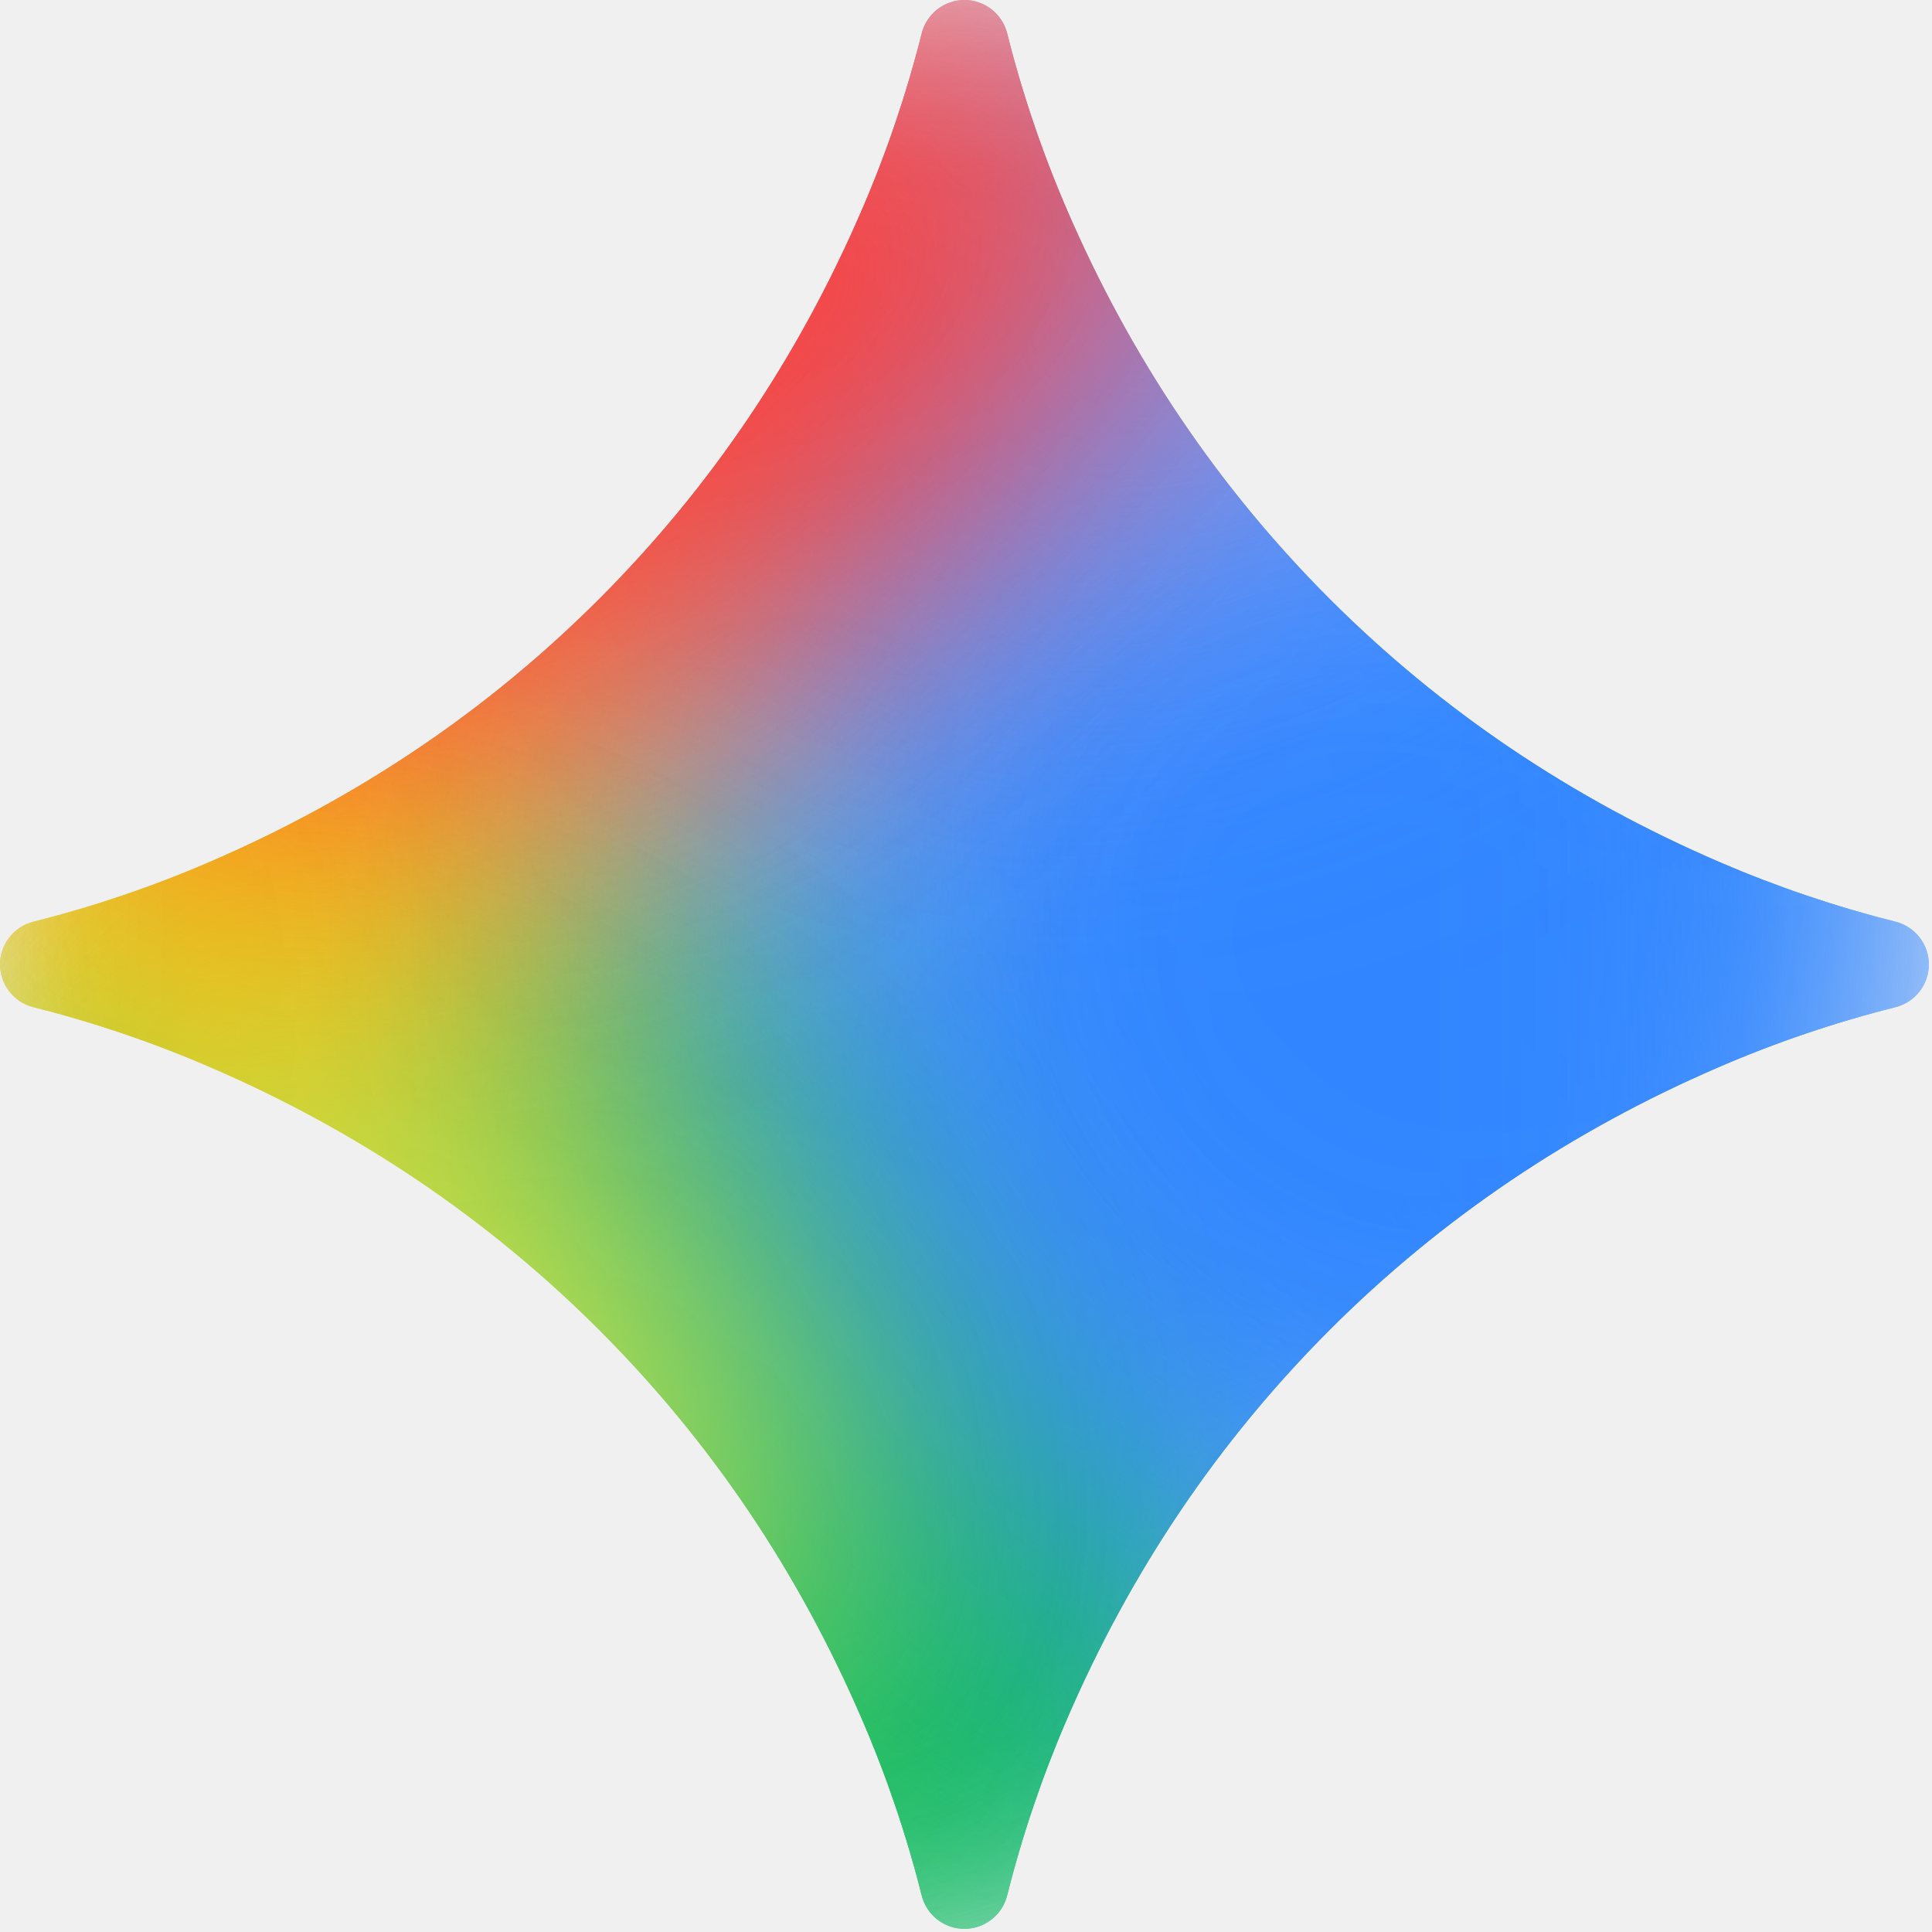
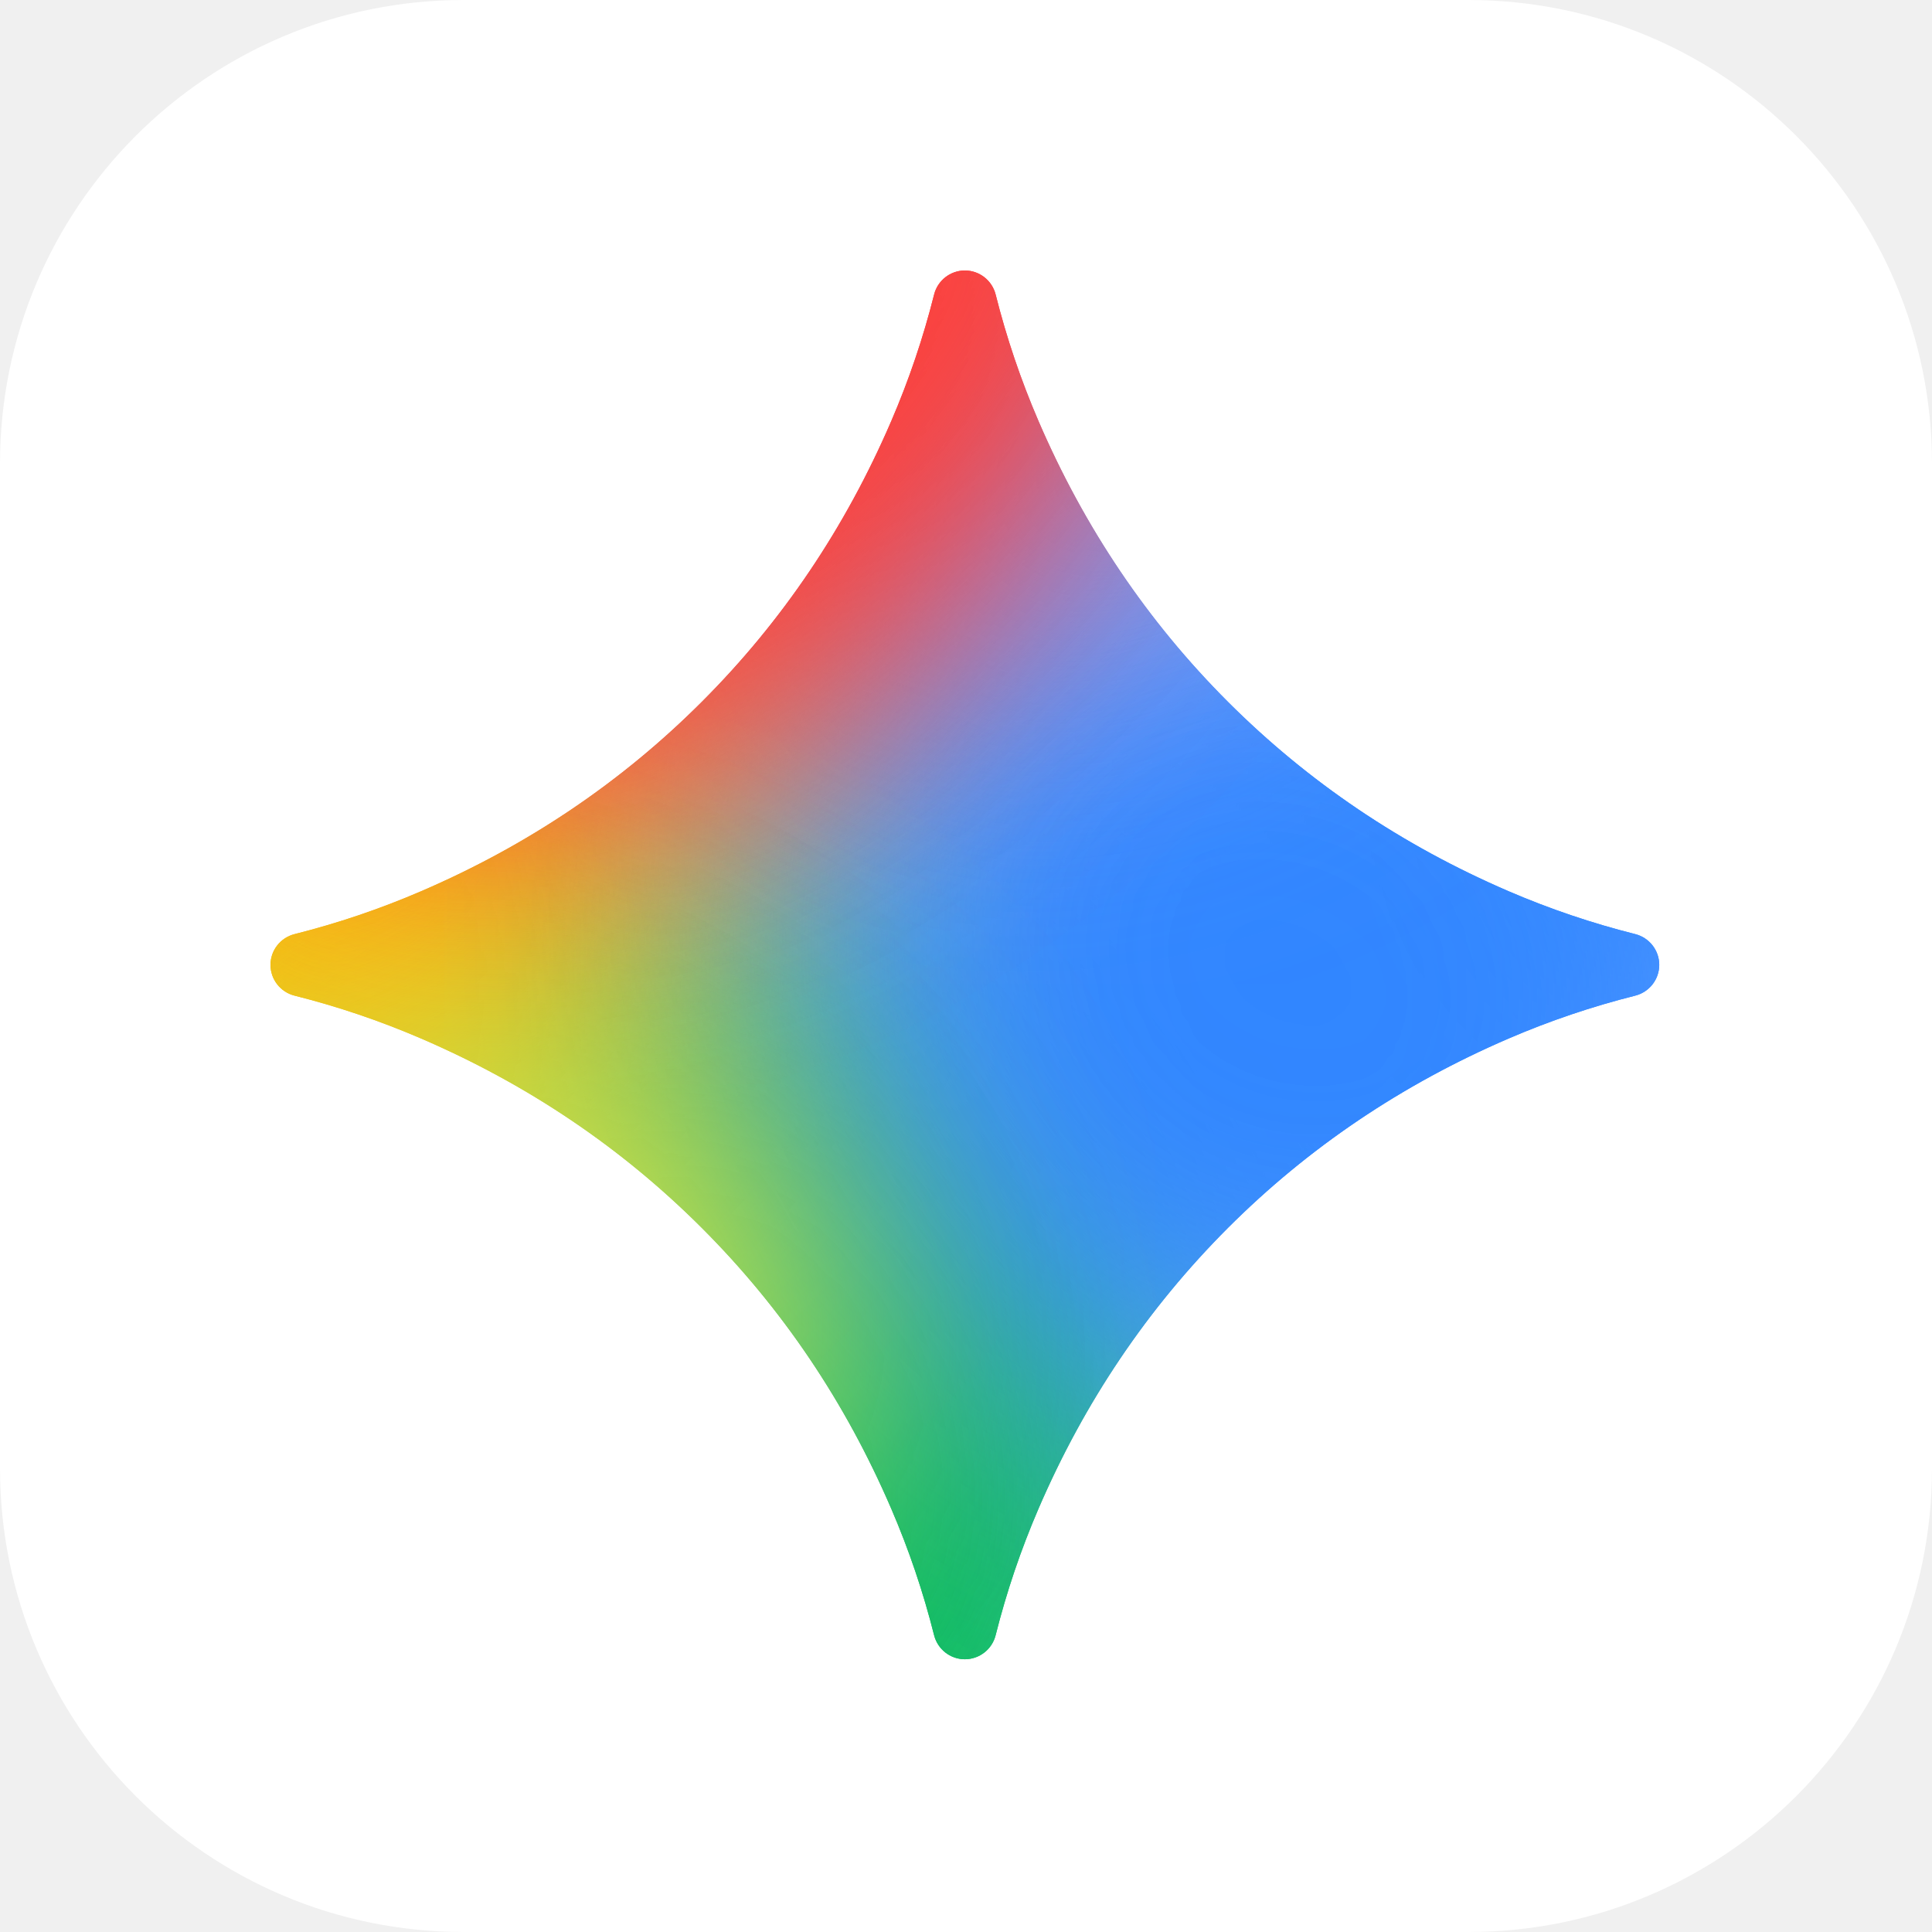
<svg xmlns="http://www.w3.org/2000/svg" fill="none" viewBox="0 0 65 65">
-   <mask id="maskme" style="mask-type:alpha" maskUnits="userSpaceOnUse" x="0" y="0" width="65" height="65">
-     <path d="M32.447 0c.68 0 1.273.465 1.439 1.125a38.904 38.904 0 001.999 5.905c2.152 5 5.105 9.376 8.854 13.125 3.751 3.75 8.126 6.703 13.125 8.855a38.98 38.98 0 005.906 1.999c.66.166 1.124.758 1.124 1.438 0 .68-.464 1.273-1.125 1.439a38.902 38.902 0 00-5.905 1.999c-5 2.152-9.375 5.105-13.125 8.854-3.749 3.751-6.702 8.126-8.854 13.125a38.973 38.973 0 00-2 5.906 1.485 1.485 0 01-1.438 1.124c-.68 0-1.272-.464-1.438-1.125a38.913 38.913 0 00-2-5.905c-2.151-5-5.103-9.375-8.854-13.125-3.75-3.749-8.125-6.702-13.125-8.854a38.973 38.973 0 00-5.905-2A1.485 1.485 0 010 32.448c0-.68.465-1.272 1.125-1.438a38.903 38.903 0 005.905-2c5-2.151 9.376-5.104 13.125-8.854 3.75-3.749 6.703-8.125 8.855-13.125a38.972 38.972 0 001.999-5.905A1.485 1.485 0 0132.447 0z" fill="#000" />
-     <path d="M32.447 0c.68 0 1.273.465 1.439 1.125a38.904 38.904 0 001.999 5.905c2.152 5 5.105 9.376 8.854 13.125 3.751 3.75 8.126 6.703 13.125 8.855a38.98 38.98 0 005.906 1.999c.66.166 1.124.758 1.124 1.438 0 .68-.464 1.273-1.125 1.439a38.902 38.902 0 00-5.905 1.999c-5 2.152-9.375 5.105-13.125 8.854-3.749 3.751-6.702 8.126-8.854 13.125a38.973 38.973 0 00-2 5.906 1.485 1.485 0 01-1.438 1.124c-.68 0-1.272-.464-1.438-1.125a38.913 38.913 0 00-2-5.905c-2.151-5-5.103-9.375-8.854-13.125-3.75-3.749-8.125-6.702-13.125-8.854a38.973 38.973 0 00-5.905-2A1.485 1.485 0 010 32.448c0-.68.465-1.272 1.125-1.438a38.903 38.903 0 005.905-2c5-2.151 9.376-5.104 13.125-8.854 3.75-3.749 6.703-8.125 8.855-13.125a38.972 38.972 0 001.999-5.905A1.485 1.485 0 0132.447 0z" fill="url(#prefix__paint0_linear_2001_67)" />
-   </mask>
-   <g mask="url(#maskme)">
-     <g filter="url(#prefix__filter0_f_2001_67)">
-       <path d="M-5.859 50.734c7.498 2.663 16.116-2.33 19.249-11.152 3.133-8.821-.406-18.131-7.904-20.794-7.498-2.663-16.116 2.33-19.25 11.151-3.132 8.822.407 18.132 7.905 20.795z" fill="#FFE432" />
+   <rect x="0" y="0" width="65" height="65" rx="15.6" fill="#ffffff" />
+   <g transform="translate(9.1,9.1) scale(0.72)">
+     <mask id="maskme" style="mask-type:alpha" maskUnits="userSpaceOnUse" x="0" y="0" width="65" height="65">
+       <path d="M32.447 0c.68 0 1.273.465 1.439 1.125a38.904 38.904 0 001.999 5.905c2.152 5 5.105 9.376 8.854 13.125 3.751 3.75 8.126 6.703 13.125 8.855a38.98 38.98 0 005.906 1.999c.66.166 1.124.758 1.124 1.438 0 .68-.464 1.273-1.125 1.439a38.902 38.902 0 00-5.905 1.999c-5 2.152-9.375 5.105-13.125 8.854-3.749 3.751-6.702 8.126-8.854 13.125a38.973 38.973 0 00-2 5.906 1.485 1.485 0 01-1.438 1.124c-.68 0-1.272-.464-1.438-1.125a38.913 38.913 0 00-2-5.905c-2.151-5-5.103-9.375-8.854-13.125-3.75-3.749-8.125-6.702-13.125-8.854a38.973 38.973 0 00-5.905-2A1.485 1.485 0 010 32.448c0-.68.465-1.272 1.125-1.438a38.903 38.903 0 005.905-2c5-2.151 9.376-5.104 13.125-8.854 3.75-3.749 6.703-8.125 8.855-13.125a38.972 38.972 0 001.999-5.905A1.485 1.485 0 0132.447 0z" fill="#000" />
+       <path d="M32.447 0c.68 0 1.273.465 1.439 1.125a38.904 38.904 0 001.999 5.905c2.152 5 5.105 9.376 8.854 13.125 3.751 3.75 8.126 6.703 13.125 8.855a38.98 38.98 0 005.906 1.999c.66.166 1.124.758 1.124 1.438 0 .68-.464 1.273-1.125 1.439a38.902 38.902 0 00-5.905 1.999c-5 2.152-9.375 5.105-13.125 8.854-3.749 3.751-6.702 8.126-8.854 13.125a38.973 38.973 0 00-2 5.906 1.485 1.485 0 01-1.438 1.124c-.68 0-1.272-.464-1.438-1.125a38.913 38.913 0 00-2-5.905c-2.151-5-5.103-9.375-8.854-13.125-3.75-3.749-8.125-6.702-13.125-8.854a38.973 38.973 0 00-5.905-2A1.485 1.485 0 010 32.448c0-.68.465-1.272 1.125-1.438a38.903 38.903 0 005.905-2c5-2.151 9.376-5.104 13.125-8.854 3.75-3.749 6.703-8.125 8.855-13.125a38.972 38.972 0 001.999-5.905A1.485 1.485 0 0132.447 0z" fill="url(#prefix__paint0_linear_2001_67)" />
+     </mask>
+     <g mask="url(#maskme)">
+       <g filter="url(#prefix__filter0_f_2001_67)">
+         <path d="M-5.859 50.734c7.498 2.663 16.116-2.33 19.249-11.152 3.133-8.821-.406-18.131-7.904-20.794-7.498-2.663-16.116 2.33-19.25 11.151-3.132 8.822.407 18.132 7.905 20.795z" fill="#FFE432" />
+       </g>
+       <g filter="url(#prefix__filter1_f_2001_67)">
+         <path d="M27.433 21.649c10.3 0 18.651-8.535 18.651-19.062 0-10.528-8.35-19.062-18.651-19.062S8.78-7.94 8.78 2.587c0 10.527 8.35 19.062 18.652 19.062z" fill="#FC413D" />
+       </g>
+       <g filter="url(#prefix__filter2_f_2001_67)">
+         <path d="M20.184 82.608c10.753-.525 18.918-12.244 18.237-26.174-.68-13.93-9.95-24.797-20.703-24.271C6.965 32.689-1.2 44.407-.519 58.337c.681 13.93 9.95 24.797 20.703 24.271z" fill="#00B95C" />
+       </g>
+       <g filter="url(#prefix__filter3_f_2001_67)">
+         <path d="M20.184 82.608c10.753-.525 18.918-12.244 18.237-26.174-.68-13.93-9.95-24.797-20.703-24.271C6.965 32.689-1.2 44.407-.519 58.337c.681 13.93 9.95 24.797 20.703 24.271z" fill="#00B95C" />
+       </g>
+       <g filter="url(#prefix__filter4_f_2001_67)">
+         <path d="M30.954 74.181c9.014-5.485 11.427-17.976 5.389-27.9-6.038-9.925-18.241-13.524-27.256-8.04-9.015 5.486-11.428 17.977-5.39 27.902 6.04 9.924 18.242 13.523 27.257 8.038z" fill="#00B95C" />
+       </g>
+       <g filter="url(#prefix__filter5_f_2001_67)">
+         <path d="M67.391 42.993c10.132 0 18.346-7.91 18.346-17.666 0-9.757-8.214-17.667-18.346-17.667s-18.346 7.91-18.346 17.667c0 9.757 8.214 17.666 18.346 17.666z" fill="#3186FF" />
+       </g>
+       <g filter="url(#prefix__filter6_f_2001_67)">
+         <path d="M-13.065 40.944c9.33 7.094 22.959 4.869 30.442-4.972 7.483-9.84 5.987-23.569-3.343-30.663C4.704-1.786-8.924.439-16.408 10.28c-7.483 9.84-5.986 23.57 3.343 30.664z" fill="#FBBC04" />
+       </g>
+       <g filter="url(#prefix__filter7_f_2001_67)">
+         <path d="M34.74 51.43c11.135 7.656 25.896 5.524 32.968-4.764 7.073-10.287 3.779-24.832-7.357-32.488C49.215 6.52 34.455 8.654 27.382 18.94c-7.072 10.288-3.779 24.833 7.357 32.49z" fill="#3186FF" />
+       </g>
+       <g filter="url(#prefix__filter8_f_2001_67)">
+         <path d="M54.984-2.336c2.833 3.852-.808 11.34-8.131 16.727-7.324 5.387-15.557 6.631-18.39 2.78-2.833-3.853.807-11.342 8.13-16.728 7.324-5.387 15.558-6.631 18.39-2.78z" fill="#749BFF" />
+       </g>
+       <g filter="url(#prefix__filter9_f_2001_67)">
+         <path d="M31.727 16.104C43.053 5.598 46.94-8.626 40.41-15.666c-6.53-7.04-21.006-4.232-32.332 6.274s-15.214 24.73-8.683 31.77c6.53 7.04 21.006 4.232 32.332-6.274z" fill="#FC413D" />
+       </g>
+       <g filter="url(#prefix__filter10_f_2001_67)">
+         <path d="M8.51 53.838c6.732 4.818 14.46 5.55 17.262 1.636 2.802-3.915-.384-10.994-7.116-15.812-6.731-4.818-14.46-5.55-17.261-1.636-2.802 3.915.383 10.994 7.115 15.812z" fill="#FFEE48" />
+       </g>
    </g>
-     <g filter="url(#prefix__filter1_f_2001_67)">
-       <path d="M27.433 21.649c10.3 0 18.651-8.535 18.651-19.062 0-10.528-8.35-19.062-18.651-19.062S8.78-7.94 8.78 2.587c0 10.527 8.35 19.062 18.652 19.062z" fill="#FC413D" />
-     </g>
-     <g filter="url(#prefix__filter2_f_2001_67)">
-       <path d="M20.184 82.608c10.753-.525 18.918-12.244 18.237-26.174-.68-13.93-9.95-24.797-20.703-24.271C6.965 32.689-1.2 44.407-.519 58.337c.681 13.93 9.95 24.797 20.703 24.271z" fill="#00B95C" />
-     </g>
-     <g filter="url(#prefix__filter3_f_2001_67)">
-       <path d="M20.184 82.608c10.753-.525 18.918-12.244 18.237-26.174-.68-13.93-9.95-24.797-20.703-24.271C6.965 32.689-1.2 44.407-.519 58.337c.681 13.93 9.95 24.797 20.703 24.271z" fill="#00B95C" />
-     </g>
-     <g filter="url(#prefix__filter4_f_2001_67)">
-       <path d="M30.954 74.181c9.014-5.485 11.427-17.976 5.389-27.9-6.038-9.925-18.241-13.524-27.256-8.04-9.015 5.486-11.428 17.977-5.39 27.902 6.04 9.924 18.242 13.523 27.257 8.038z" fill="#00B95C" />
-     </g>
-     <g filter="url(#prefix__filter5_f_2001_67)">
-       <path d="M67.391 42.993c10.132 0 18.346-7.91 18.346-17.666 0-9.757-8.214-17.667-18.346-17.667s-18.346 7.91-18.346 17.667c0 9.757 8.214 17.666 18.346 17.666z" fill="#3186FF" />
-     </g>
-     <g filter="url(#prefix__filter6_f_2001_67)">
-       <path d="M-13.065 40.944c9.33 7.094 22.959 4.869 30.442-4.972 7.483-9.84 5.987-23.569-3.343-30.663C4.704-1.786-8.924.439-16.408 10.28c-7.483 9.84-5.986 23.57 3.343 30.664z" fill="#FBBC04" />
-     </g>
-     <g filter="url(#prefix__filter7_f_2001_67)">
-       <path d="M34.74 51.43c11.135 7.656 25.896 5.524 32.968-4.764 7.073-10.287 3.779-24.832-7.357-32.488C49.215 6.52 34.455 8.654 27.382 18.94c-7.072 10.288-3.779 24.833 7.357 32.49z" fill="#3186FF" />
-     </g>
-     <g filter="url(#prefix__filter8_f_2001_67)">
-       <path d="M54.984-2.336c2.833 3.852-.808 11.34-8.131 16.727-7.324 5.387-15.557 6.631-18.39 2.78-2.833-3.853.807-11.342 8.13-16.728 7.324-5.387 15.558-6.631 18.39-2.78z" fill="#749BFF" />
-     </g>
-     <g filter="url(#prefix__filter9_f_2001_67)">
-       <path d="M31.727 16.104C43.053 5.598 46.94-8.626 40.41-15.666c-6.53-7.04-21.006-4.232-32.332 6.274s-15.214 24.73-8.683 31.77c6.53 7.04 21.006 4.232 32.332-6.274z" fill="#FC413D" />
-     </g>
-     <g filter="url(#prefix__filter10_f_2001_67)">
-       <path d="M8.51 53.838c6.732 4.818 14.46 5.55 17.262 1.636 2.802-3.915-.384-10.994-7.116-15.812-6.731-4.818-14.46-5.55-17.261-1.636-2.802 3.915.383 10.994 7.115 15.812z" fill="#FFEE48" />
-     </g>
+     <defs>
+       <filter id="prefix__filter0_f_2001_67" x="-19.824" y="13.152" width="39.274" height="43.217" filterUnits="userSpaceOnUse" color-interpolation-filters="sRGB">
+         <feFlood flood-opacity="0" result="BackgroundImageFix" />
+         <feBlend in="SourceGraphic" in2="BackgroundImageFix" result="shape" />
+         <feGaussianBlur stdDeviation="2.46" result="effect1_foregroundBlur_2001_67" />
+       </filter>
+       <filter id="prefix__filter1_f_2001_67" x="-15.001" y="-40.257" width="84.868" height="85.688" filterUnits="userSpaceOnUse" color-interpolation-filters="sRGB">
+         <feFlood flood-opacity="0" result="BackgroundImageFix" />
+         <feBlend in="SourceGraphic" in2="BackgroundImageFix" result="shape" />
+         <feGaussianBlur stdDeviation="11.891" result="effect1_foregroundBlur_2001_67" />
+       </filter>
+       <filter id="prefix__filter2_f_2001_67" x="-20.776" y="11.927" width="79.454" height="90.916" filterUnits="userSpaceOnUse" color-interpolation-filters="sRGB">
+         <feFlood flood-opacity="0" result="BackgroundImageFix" />
+         <feBlend in="SourceGraphic" in2="BackgroundImageFix" result="shape" />
+         <feGaussianBlur stdDeviation="10.109" result="effect1_foregroundBlur_2001_67" />
+       </filter>
+       <filter id="prefix__filter3_f_2001_67" x="-20.776" y="11.927" width="79.454" height="90.916" filterUnits="userSpaceOnUse" color-interpolation-filters="sRGB">
+         <feFlood flood-opacity="0" result="BackgroundImageFix" />
+         <feBlend in="SourceGraphic" in2="BackgroundImageFix" result="shape" />
+         <feGaussianBlur stdDeviation="10.109" result="effect1_foregroundBlur_2001_67" />
+       </filter>
+       <filter id="prefix__filter4_f_2001_67" x="-19.845" y="15.459" width="79.731" height="81.505" filterUnits="userSpaceOnUse" color-interpolation-filters="sRGB">
+         <feFlood flood-opacity="0" result="BackgroundImageFix" />
+         <feBlend in="SourceGraphic" in2="BackgroundImageFix" result="shape" />
+         <feGaussianBlur stdDeviation="10.109" result="effect1_foregroundBlur_2001_67" />
+       </filter>
+       <filter id="prefix__filter5_f_2001_67" x="29.832" y="-11.552" width="75.117" height="73.758" filterUnits="userSpaceOnUse" color-interpolation-filters="sRGB">
+         <feFlood flood-opacity="0" result="BackgroundImageFix" />
+         <feBlend in="SourceGraphic" in2="BackgroundImageFix" result="shape" />
+         <feGaussianBlur stdDeviation="9.606" result="effect1_foregroundBlur_2001_67" />
+       </filter>
+       <filter id="prefix__filter6_f_2001_67" x="-38.583" y="-16.253" width="78.135" height="78.758" filterUnits="userSpaceOnUse" color-interpolation-filters="sRGB">
+         <feFlood flood-opacity="0" result="BackgroundImageFix" />
+         <feBlend in="SourceGraphic" in2="BackgroundImageFix" result="shape" />
+         <feGaussianBlur stdDeviation="8.706" result="effect1_foregroundBlur_2001_67" />
+       </filter>
+       <filter id="prefix__filter7_f_2001_67" x="8.107" y="-5.966" width="78.877" height="77.539" filterUnits="userSpaceOnUse" color-interpolation-filters="sRGB">
+         <feFlood flood-opacity="0" result="BackgroundImageFix" />
+         <feBlend in="SourceGraphic" in2="BackgroundImageFix" result="shape" />
+         <feGaussianBlur stdDeviation="7.775" result="effect1_foregroundBlur_2001_67" />
+       </filter>
+       <filter id="prefix__filter8_f_2001_67" x="13.587" y="-18.488" width="56.272" height="51.81" filterUnits="userSpaceOnUse" color-interpolation-filters="sRGB">
+         <feFlood flood-opacity="0" result="BackgroundImageFix" />
+         <feBlend in="SourceGraphic" in2="BackgroundImageFix" result="shape" />
+         <feGaussianBlur stdDeviation="6.957" result="effect1_foregroundBlur_2001_67" />
+       </filter>
+       <filter id="prefix__filter9_f_2001_67" x="-15.526" y="-31.297" width="70.856" height="69.306" filterUnits="userSpaceOnUse" color-interpolation-filters="sRGB">
+         <feFlood flood-opacity="0" result="BackgroundImageFix" />
+         <feBlend in="SourceGraphic" in2="BackgroundImageFix" result="shape" />
+         <feGaussianBlur stdDeviation="5.876" result="effect1_foregroundBlur_2001_67" />
+       </filter>
+       <filter id="prefix__filter10_f_2001_67" x="-14.168" y="20.964" width="55.501" height="51.571" filterUnits="userSpaceOnUse" color-interpolation-filters="sRGB">
+         <feFlood flood-opacity="0" result="BackgroundImageFix" />
+         <feBlend in="SourceGraphic" in2="BackgroundImageFix" result="shape" />
+         <feGaussianBlur stdDeviation="7.273" result="effect1_foregroundBlur_2001_67" />
+       </filter>
+       <linearGradient id="prefix__paint0_linear_2001_67" x1="18.447" y1="43.42" x2="52.153" y2="15.004" gradientUnits="userSpaceOnUse">
+         <stop stop-color="#4893FC" />
+         <stop offset=".27" stop-color="#4893FC" />
+         <stop offset=".777" stop-color="#969DFF" />
+         <stop offset="1" stop-color="#BD99FE" />
+       </linearGradient>
+     </defs>
  </g>
-   <defs>
-     <filter id="prefix__filter0_f_2001_67" x="-19.824" y="13.152" width="39.274" height="43.217" filterUnits="userSpaceOnUse" color-interpolation-filters="sRGB">
-       <feFlood flood-opacity="0" result="BackgroundImageFix" />
-       <feBlend in="SourceGraphic" in2="BackgroundImageFix" result="shape" />
-       <feGaussianBlur stdDeviation="2.46" result="effect1_foregroundBlur_2001_67" />
-     </filter>
-     <filter id="prefix__filter1_f_2001_67" x="-15.001" y="-40.257" width="84.868" height="85.688" filterUnits="userSpaceOnUse" color-interpolation-filters="sRGB">
-       <feFlood flood-opacity="0" result="BackgroundImageFix" />
-       <feBlend in="SourceGraphic" in2="BackgroundImageFix" result="shape" />
-       <feGaussianBlur stdDeviation="11.891" result="effect1_foregroundBlur_2001_67" />
-     </filter>
-     <filter id="prefix__filter2_f_2001_67" x="-20.776" y="11.927" width="79.454" height="90.916" filterUnits="userSpaceOnUse" color-interpolation-filters="sRGB">
-       <feFlood flood-opacity="0" result="BackgroundImageFix" />
-       <feBlend in="SourceGraphic" in2="BackgroundImageFix" result="shape" />
-       <feGaussianBlur stdDeviation="10.109" result="effect1_foregroundBlur_2001_67" />
-     </filter>
-     <filter id="prefix__filter3_f_2001_67" x="-20.776" y="11.927" width="79.454" height="90.916" filterUnits="userSpaceOnUse" color-interpolation-filters="sRGB">
-       <feFlood flood-opacity="0" result="BackgroundImageFix" />
-       <feBlend in="SourceGraphic" in2="BackgroundImageFix" result="shape" />
-       <feGaussianBlur stdDeviation="10.109" result="effect1_foregroundBlur_2001_67" />
-     </filter>
-     <filter id="prefix__filter4_f_2001_67" x="-19.845" y="15.459" width="79.731" height="81.505" filterUnits="userSpaceOnUse" color-interpolation-filters="sRGB">
-       <feFlood flood-opacity="0" result="BackgroundImageFix" />
-       <feBlend in="SourceGraphic" in2="BackgroundImageFix" result="shape" />
-       <feGaussianBlur stdDeviation="10.109" result="effect1_foregroundBlur_2001_67" />
-     </filter>
-     <filter id="prefix__filter5_f_2001_67" x="29.832" y="-11.552" width="75.117" height="73.758" filterUnits="userSpaceOnUse" color-interpolation-filters="sRGB">
-       <feFlood flood-opacity="0" result="BackgroundImageFix" />
-       <feBlend in="SourceGraphic" in2="BackgroundImageFix" result="shape" />
-       <feGaussianBlur stdDeviation="9.606" result="effect1_foregroundBlur_2001_67" />
-     </filter>
-     <filter id="prefix__filter6_f_2001_67" x="-38.583" y="-16.253" width="78.135" height="78.758" filterUnits="userSpaceOnUse" color-interpolation-filters="sRGB">
-       <feFlood flood-opacity="0" result="BackgroundImageFix" />
-       <feBlend in="SourceGraphic" in2="BackgroundImageFix" result="shape" />
-       <feGaussianBlur stdDeviation="8.706" result="effect1_foregroundBlur_2001_67" />
-     </filter>
-     <filter id="prefix__filter7_f_2001_67" x="8.107" y="-5.966" width="78.877" height="77.539" filterUnits="userSpaceOnUse" color-interpolation-filters="sRGB">
-       <feFlood flood-opacity="0" result="BackgroundImageFix" />
-       <feBlend in="SourceGraphic" in2="BackgroundImageFix" result="shape" />
-       <feGaussianBlur stdDeviation="7.775" result="effect1_foregroundBlur_2001_67" />
-     </filter>
-     <filter id="prefix__filter8_f_2001_67" x="13.587" y="-18.488" width="56.272" height="51.81" filterUnits="userSpaceOnUse" color-interpolation-filters="sRGB">
-       <feFlood flood-opacity="0" result="BackgroundImageFix" />
-       <feBlend in="SourceGraphic" in2="BackgroundImageFix" result="shape" />
-       <feGaussianBlur stdDeviation="6.957" result="effect1_foregroundBlur_2001_67" />
-     </filter>
-     <filter id="prefix__filter9_f_2001_67" x="-15.526" y="-31.297" width="70.856" height="69.306" filterUnits="userSpaceOnUse" color-interpolation-filters="sRGB">
-       <feFlood flood-opacity="0" result="BackgroundImageFix" />
-       <feBlend in="SourceGraphic" in2="BackgroundImageFix" result="shape" />
-       <feGaussianBlur stdDeviation="5.876" result="effect1_foregroundBlur_2001_67" />
-     </filter>
-     <filter id="prefix__filter10_f_2001_67" x="-14.168" y="20.964" width="55.501" height="51.571" filterUnits="userSpaceOnUse" color-interpolation-filters="sRGB">
-       <feFlood flood-opacity="0" result="BackgroundImageFix" />
-       <feBlend in="SourceGraphic" in2="BackgroundImageFix" result="shape" />
-       <feGaussianBlur stdDeviation="7.273" result="effect1_foregroundBlur_2001_67" />
-     </filter>
-     <linearGradient id="prefix__paint0_linear_2001_67" x1="18.447" y1="43.42" x2="52.153" y2="15.004" gradientUnits="userSpaceOnUse">
-       <stop stop-color="#4893FC" />
-       <stop offset=".27" stop-color="#4893FC" />
-       <stop offset=".777" stop-color="#969DFF" />
-       <stop offset="1" stop-color="#BD99FE" />
-     </linearGradient>
-   </defs>
</svg>
